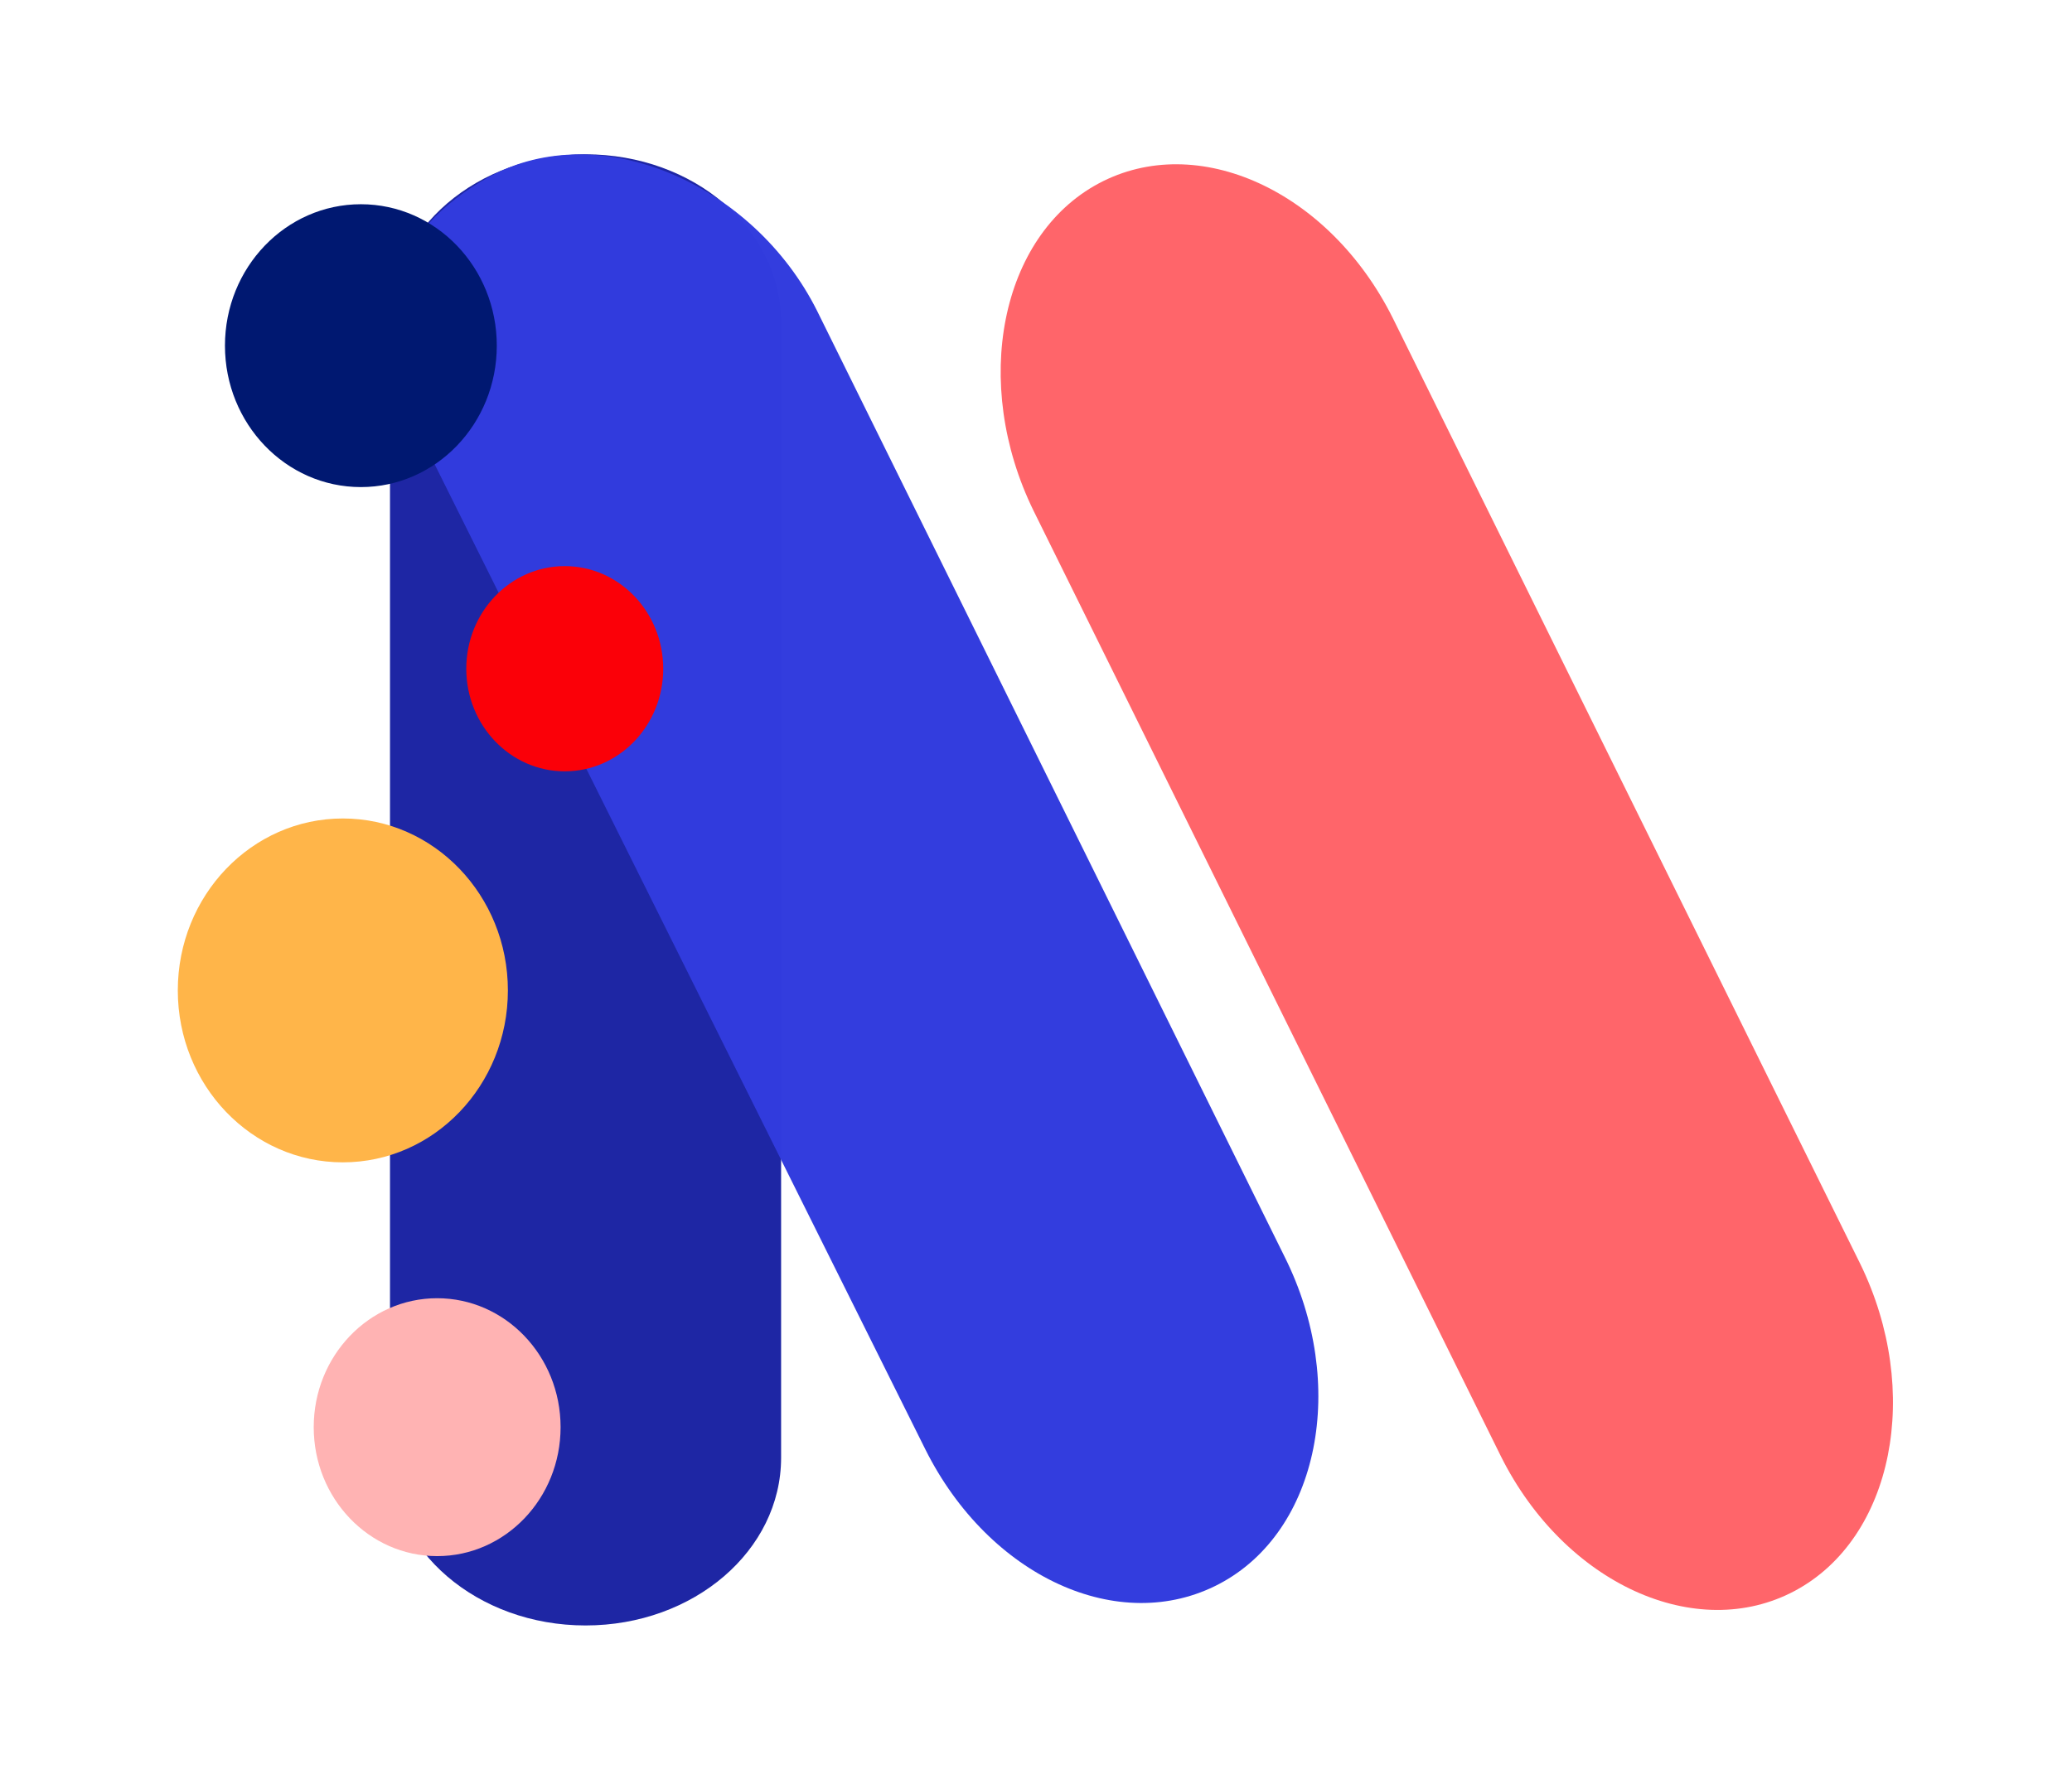
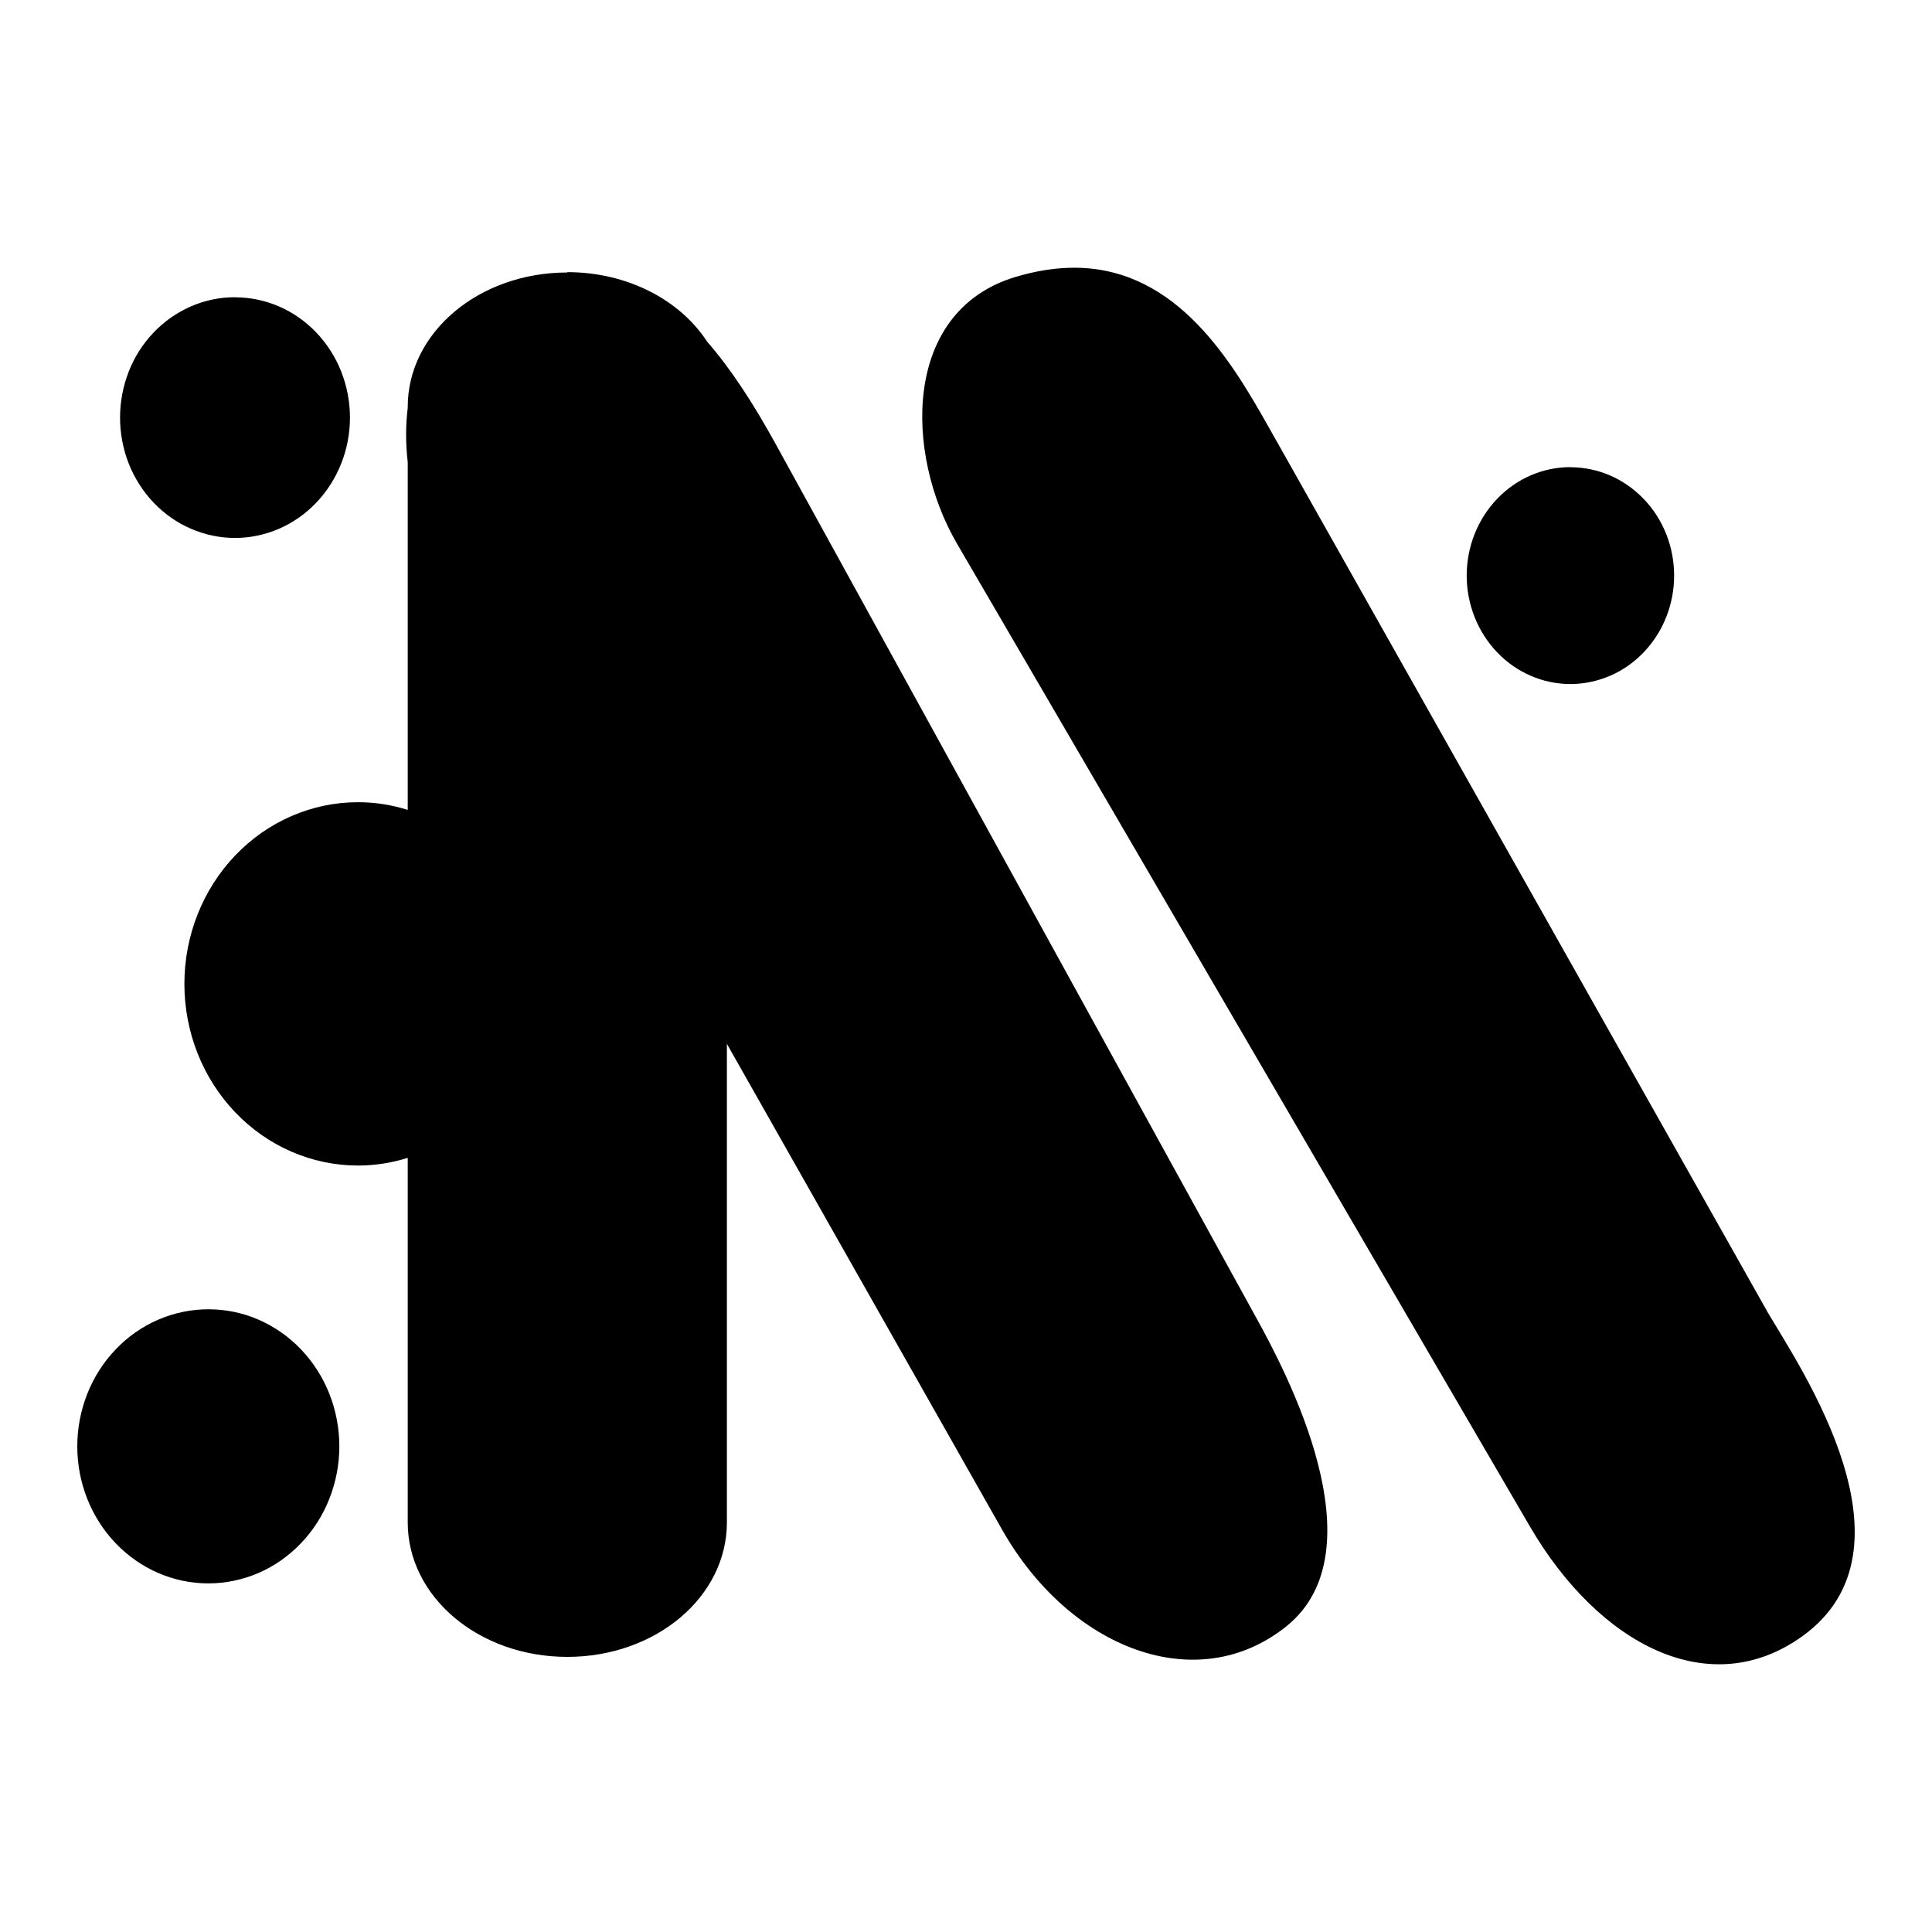
- <svg xmlns="http://www.w3.org/2000/svg" version="1.1" id="svg4898" x="0px" y="0px" viewBox="0 0 132.3 113.6" style="enable-background:new 0 0 132.3 113.6;" xml:space="preserve">
-   <style type="text/css">
- 	.st0{fill:#1A22A2;fill-opacity:0.98;}
- 	.st1{fill:#323CDE;fill-opacity:0.99;}
- 	.st2{fill:#FB0008;}
- 	.st3{fill:#FFB549;}
- 	.st4{fill:#001871;}
- 	.st5{fill:#FFB3B3;}
- 	.st6{fill:#FF656A;}
- </style>
-   <g id="layer1" transform="translate(-49.23577,-31.275)">
-     <g id="g4249" transform="matrix(0.8855515,0,0,0.8855515,-34.87367,-113.4868)">
-       <path id="rect3988" class="st0" d="M137.2,174.6L137.2,174.6c7.8,0,14.1,5.4,14.1,12.1v81.9c0,6.7-6.3,12.1-14.1,12.1l0,0    c-7.8,0-14.1-5.4-14.1-12.1v-81.9C123.1,180,129.4,174.6,137.2,174.6z" />
-       <path id="rect3988-2-7" class="st1" d="M130.3,176.2    c7.9-4.3,19,0.5,23.6,9.7l33.7,68.2c4.6,9.2,2.5,19.8-4.7,23.6c-7.2,3.8-16.6-0.5-21.2-9.7l-37.1-74.5    C121.1,186.5,123.2,180.1,130.3,176.2L130.3,176.2z" />
-       <ellipse id="path4076-1-6-8" class="st2" cx="135.7" cy="211.7" rx="7.1" ry="7.4" />
-       <ellipse id="path4076-1-6-8-8" class="st3" cx="119.7" cy="234.9" rx="11.9" ry="12.4" />
-       <ellipse id="path4076-1-6-8-8-5" class="st4" cx="121" cy="188.4" rx="9.8" ry="10.2" />
-       <ellipse id="path4076-1-6-8-7" class="st5" cx="126.5" cy="266.4" rx="8.9" ry="9.3" />
-       <path id="rect3988-2-7-9" class="st6" d="M174.2,176.7L174.2,176.7c7.1-3.8,16.6,0.5,21.2,9.7l33.7,68.2    c4.5,9.2,2.4,19.8-4.7,23.6l0,0c-7.1,3.8-16.6-0.5-21.2-9.7l-33.7-68.2C165,191.1,167.1,180.5,174.2,176.7z" />
-     </g>
-   </g>
+ <svg xmlns="http://www.w3.org/2000/svg" width="50" height="50" viewBox="0 0 50 50" fill="none">
+   <path d="M27.857 6.929C27.373 6.923 26.838 6.998 26.262 7.173C23.348 8.065 23.411 11.742 24.767 14.07L39.591 39.5C41.39 42.584 44.263 44.067 46.654 42.339C49.772 40.084 46.609 35.421 45.769 33.999L32.855 11.091C31.892 9.386 30.489 6.966 27.857 6.929ZM14.682 7.052C12.394 7.052 10.552 8.604 10.552 10.531V10.555C10.496 11.005 10.496 11.477 10.552 11.962V20.96C10.135 20.828 9.701 20.761 9.265 20.761C8.073 20.761 6.929 21.257 6.087 22.139C5.245 23.02 4.772 24.217 4.772 25.462C4.772 26.711 5.245 27.905 6.087 28.786C6.929 29.668 8.073 30.164 9.265 30.164C9.701 30.164 10.135 30.097 10.552 29.965V39.4C10.552 41.328 12.394 42.88 14.682 42.88C16.971 42.88 18.812 41.328 18.812 39.4V27.015L25.929 39.579C27.689 42.685 30.985 43.938 33.289 42.091C35.743 40.123 33.282 35.492 32.489 34.063L20.05 11.447C19.504 10.46 18.93 9.563 18.301 8.843C17.602 7.767 16.244 7.043 14.68 7.043L14.684 7.05L14.682 7.052ZM6.081 7.692C5.689 7.692 5.303 7.772 4.942 7.929C4.581 8.087 4.252 8.315 3.977 8.604C3.7 8.893 3.481 9.235 3.332 9.615C3.184 9.994 3.107 10.397 3.107 10.807C3.107 11.216 3.184 11.622 3.332 11.999C3.481 12.376 3.702 12.721 3.977 13.01C4.254 13.299 4.581 13.529 4.942 13.684C5.303 13.84 5.689 13.922 6.081 13.922C6.869 13.922 7.628 13.594 8.184 13.01C8.741 12.426 9.057 11.635 9.057 10.809C9.057 10.399 8.979 9.994 8.831 9.617C8.683 9.24 8.461 8.895 8.186 8.606C7.909 8.317 7.583 8.087 7.222 7.931C6.861 7.776 6.474 7.694 6.083 7.694L6.081 7.692ZM40.642 12.089C39.931 12.089 39.247 12.385 38.745 12.911C38.242 13.437 37.958 14.15 37.958 14.896C37.958 15.64 38.242 16.355 38.745 16.881C39.247 17.407 39.931 17.703 40.642 17.703C40.994 17.703 41.342 17.629 41.669 17.489C41.996 17.349 42.29 17.142 42.539 16.881C42.789 16.62 42.986 16.312 43.122 15.969C43.257 15.629 43.326 15.265 43.326 14.896C43.326 14.527 43.257 14.163 43.122 13.822C42.986 13.482 42.789 13.171 42.539 12.913C42.29 12.654 41.993 12.445 41.669 12.305C41.345 12.165 40.994 12.092 40.642 12.092V12.089ZM5.391 33.884C4.946 33.884 4.506 33.977 4.093 34.154C3.68 34.331 3.309 34.593 2.993 34.923C2.677 35.253 2.428 35.643 2.258 36.074C2.088 36.505 2 36.967 2 37.432C2 38.372 2.357 39.275 2.993 39.939C3.629 40.603 4.49 40.978 5.391 40.978C5.836 40.978 6.276 40.886 6.689 40.709C7.101 40.532 7.473 40.269 7.789 39.939C8.105 39.609 8.354 39.219 8.524 38.788C8.694 38.357 8.782 37.896 8.782 37.43C8.782 36.965 8.694 36.503 8.524 36.072C8.354 35.641 8.103 35.251 7.789 34.921C7.475 34.591 7.099 34.331 6.689 34.152C6.278 33.973 5.836 33.884 5.391 33.884Z" fill="#000" />
</svg>
